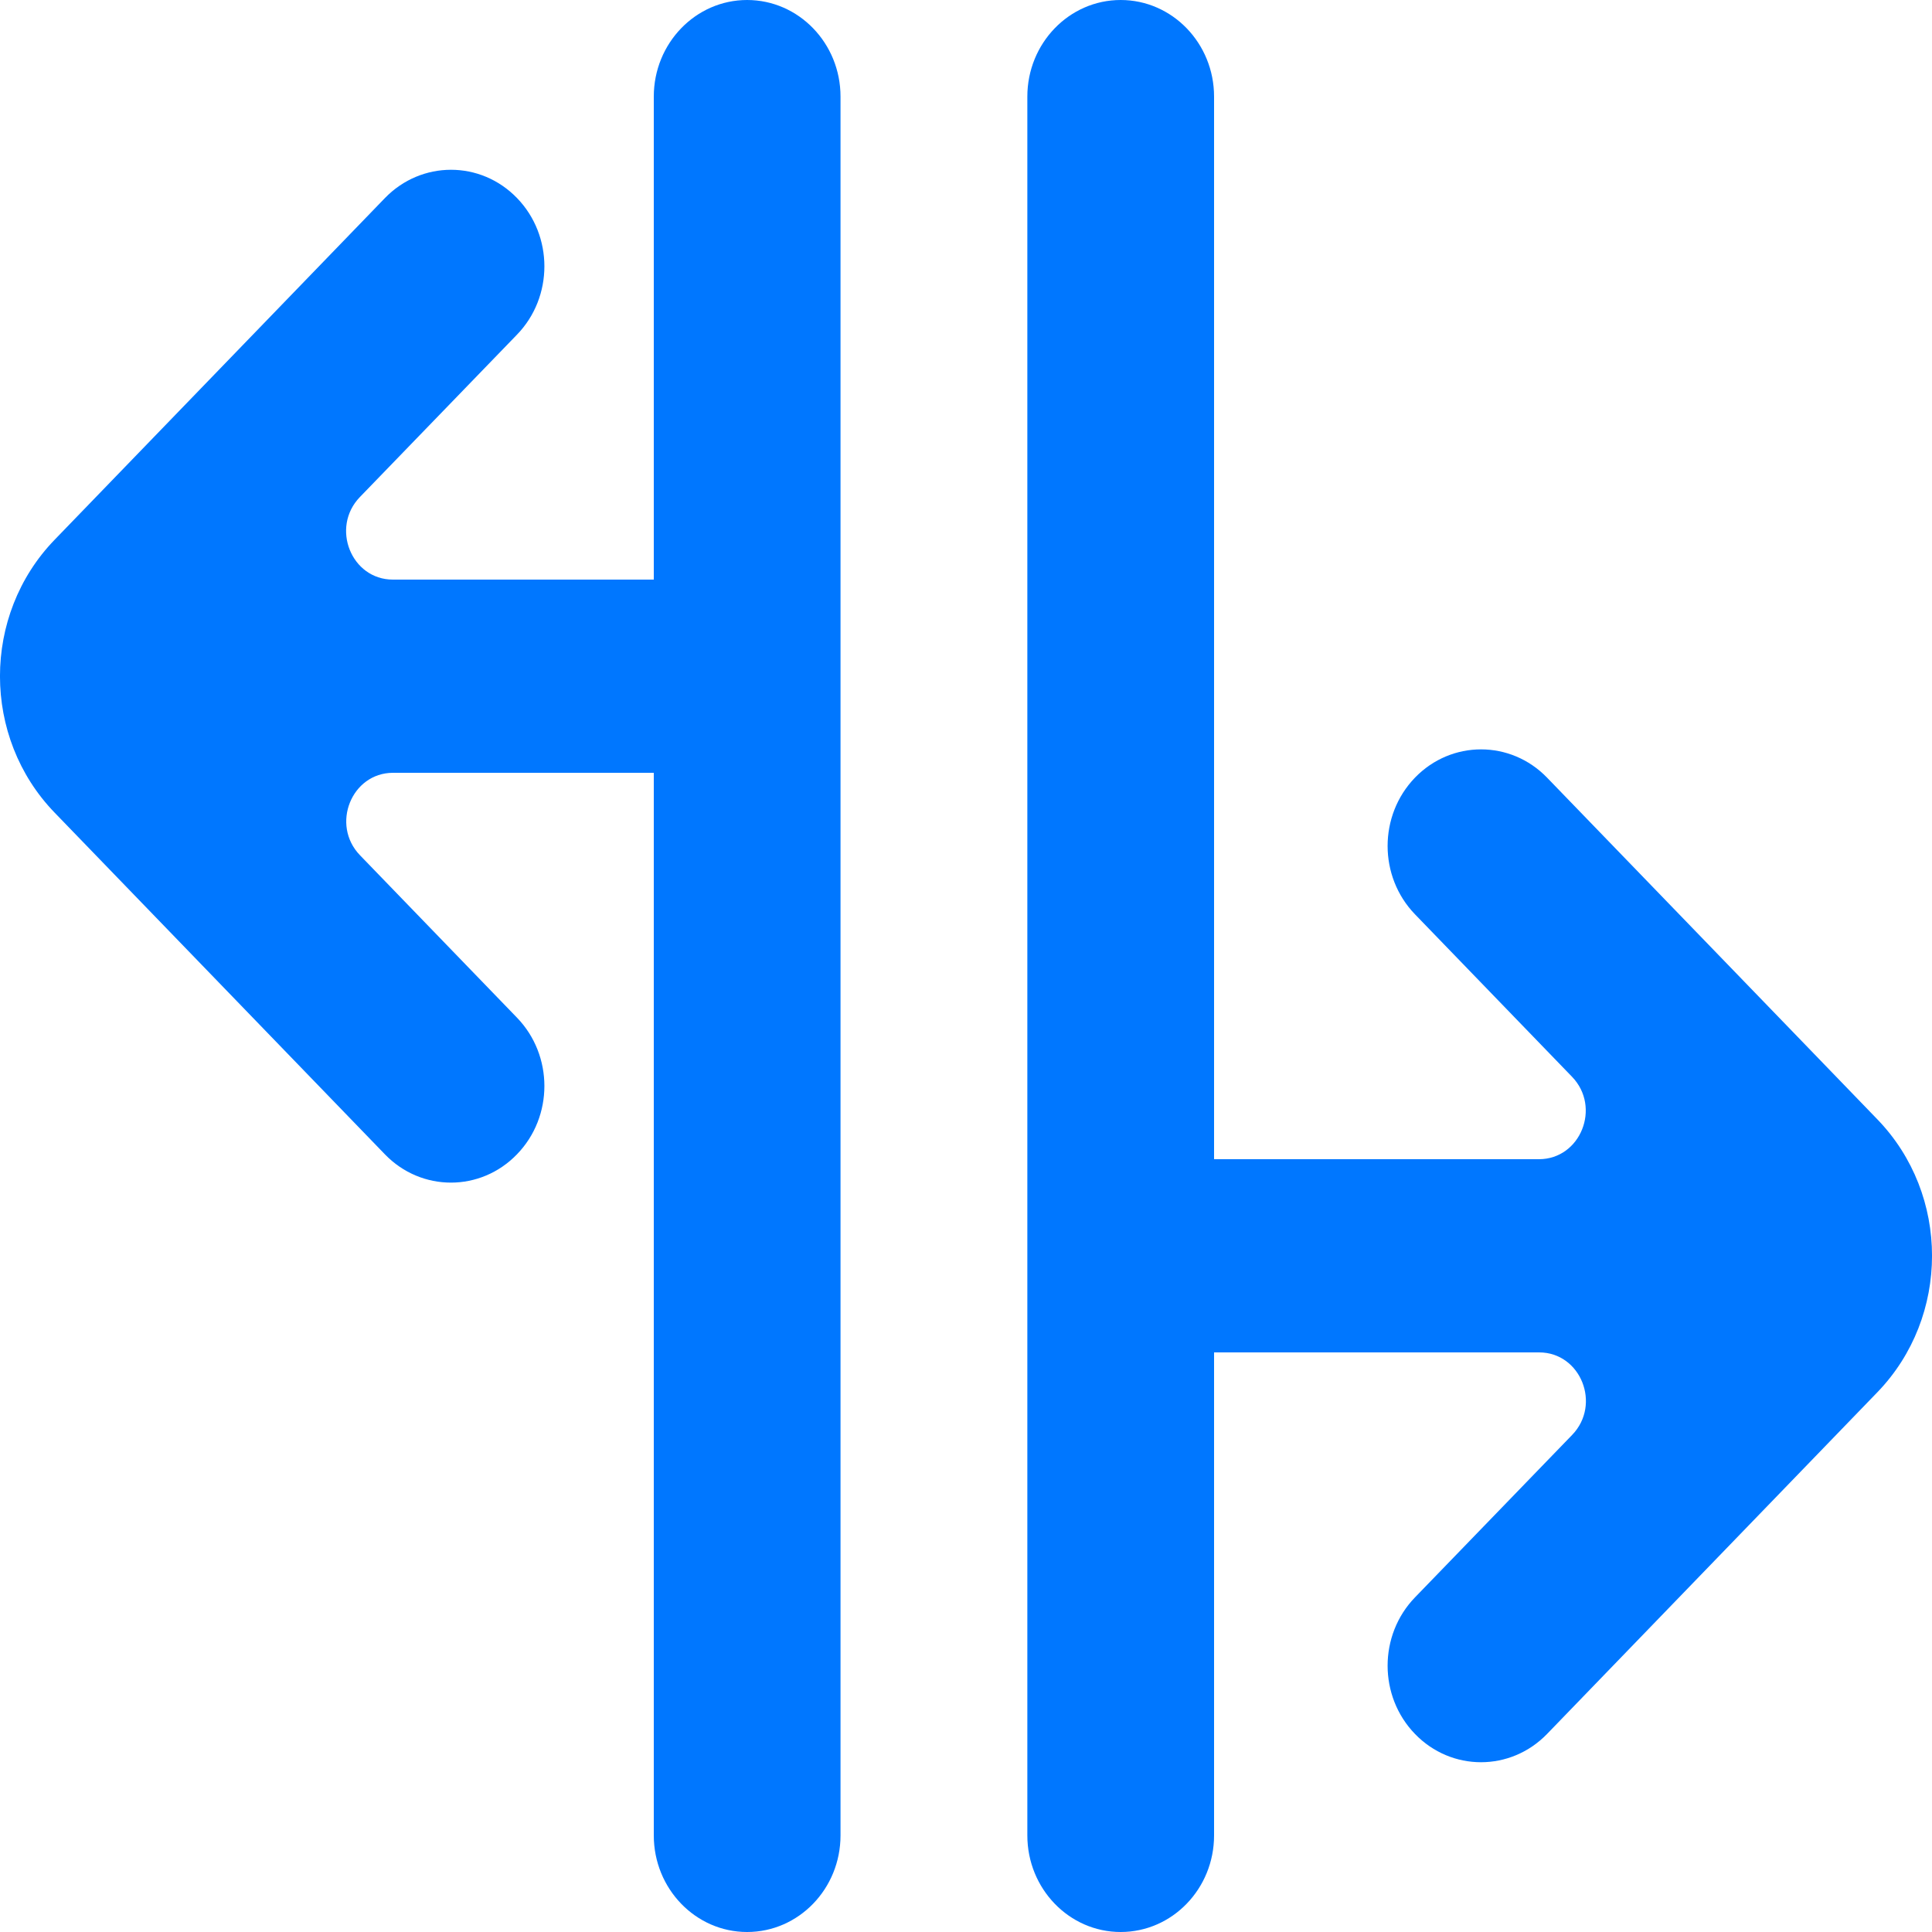
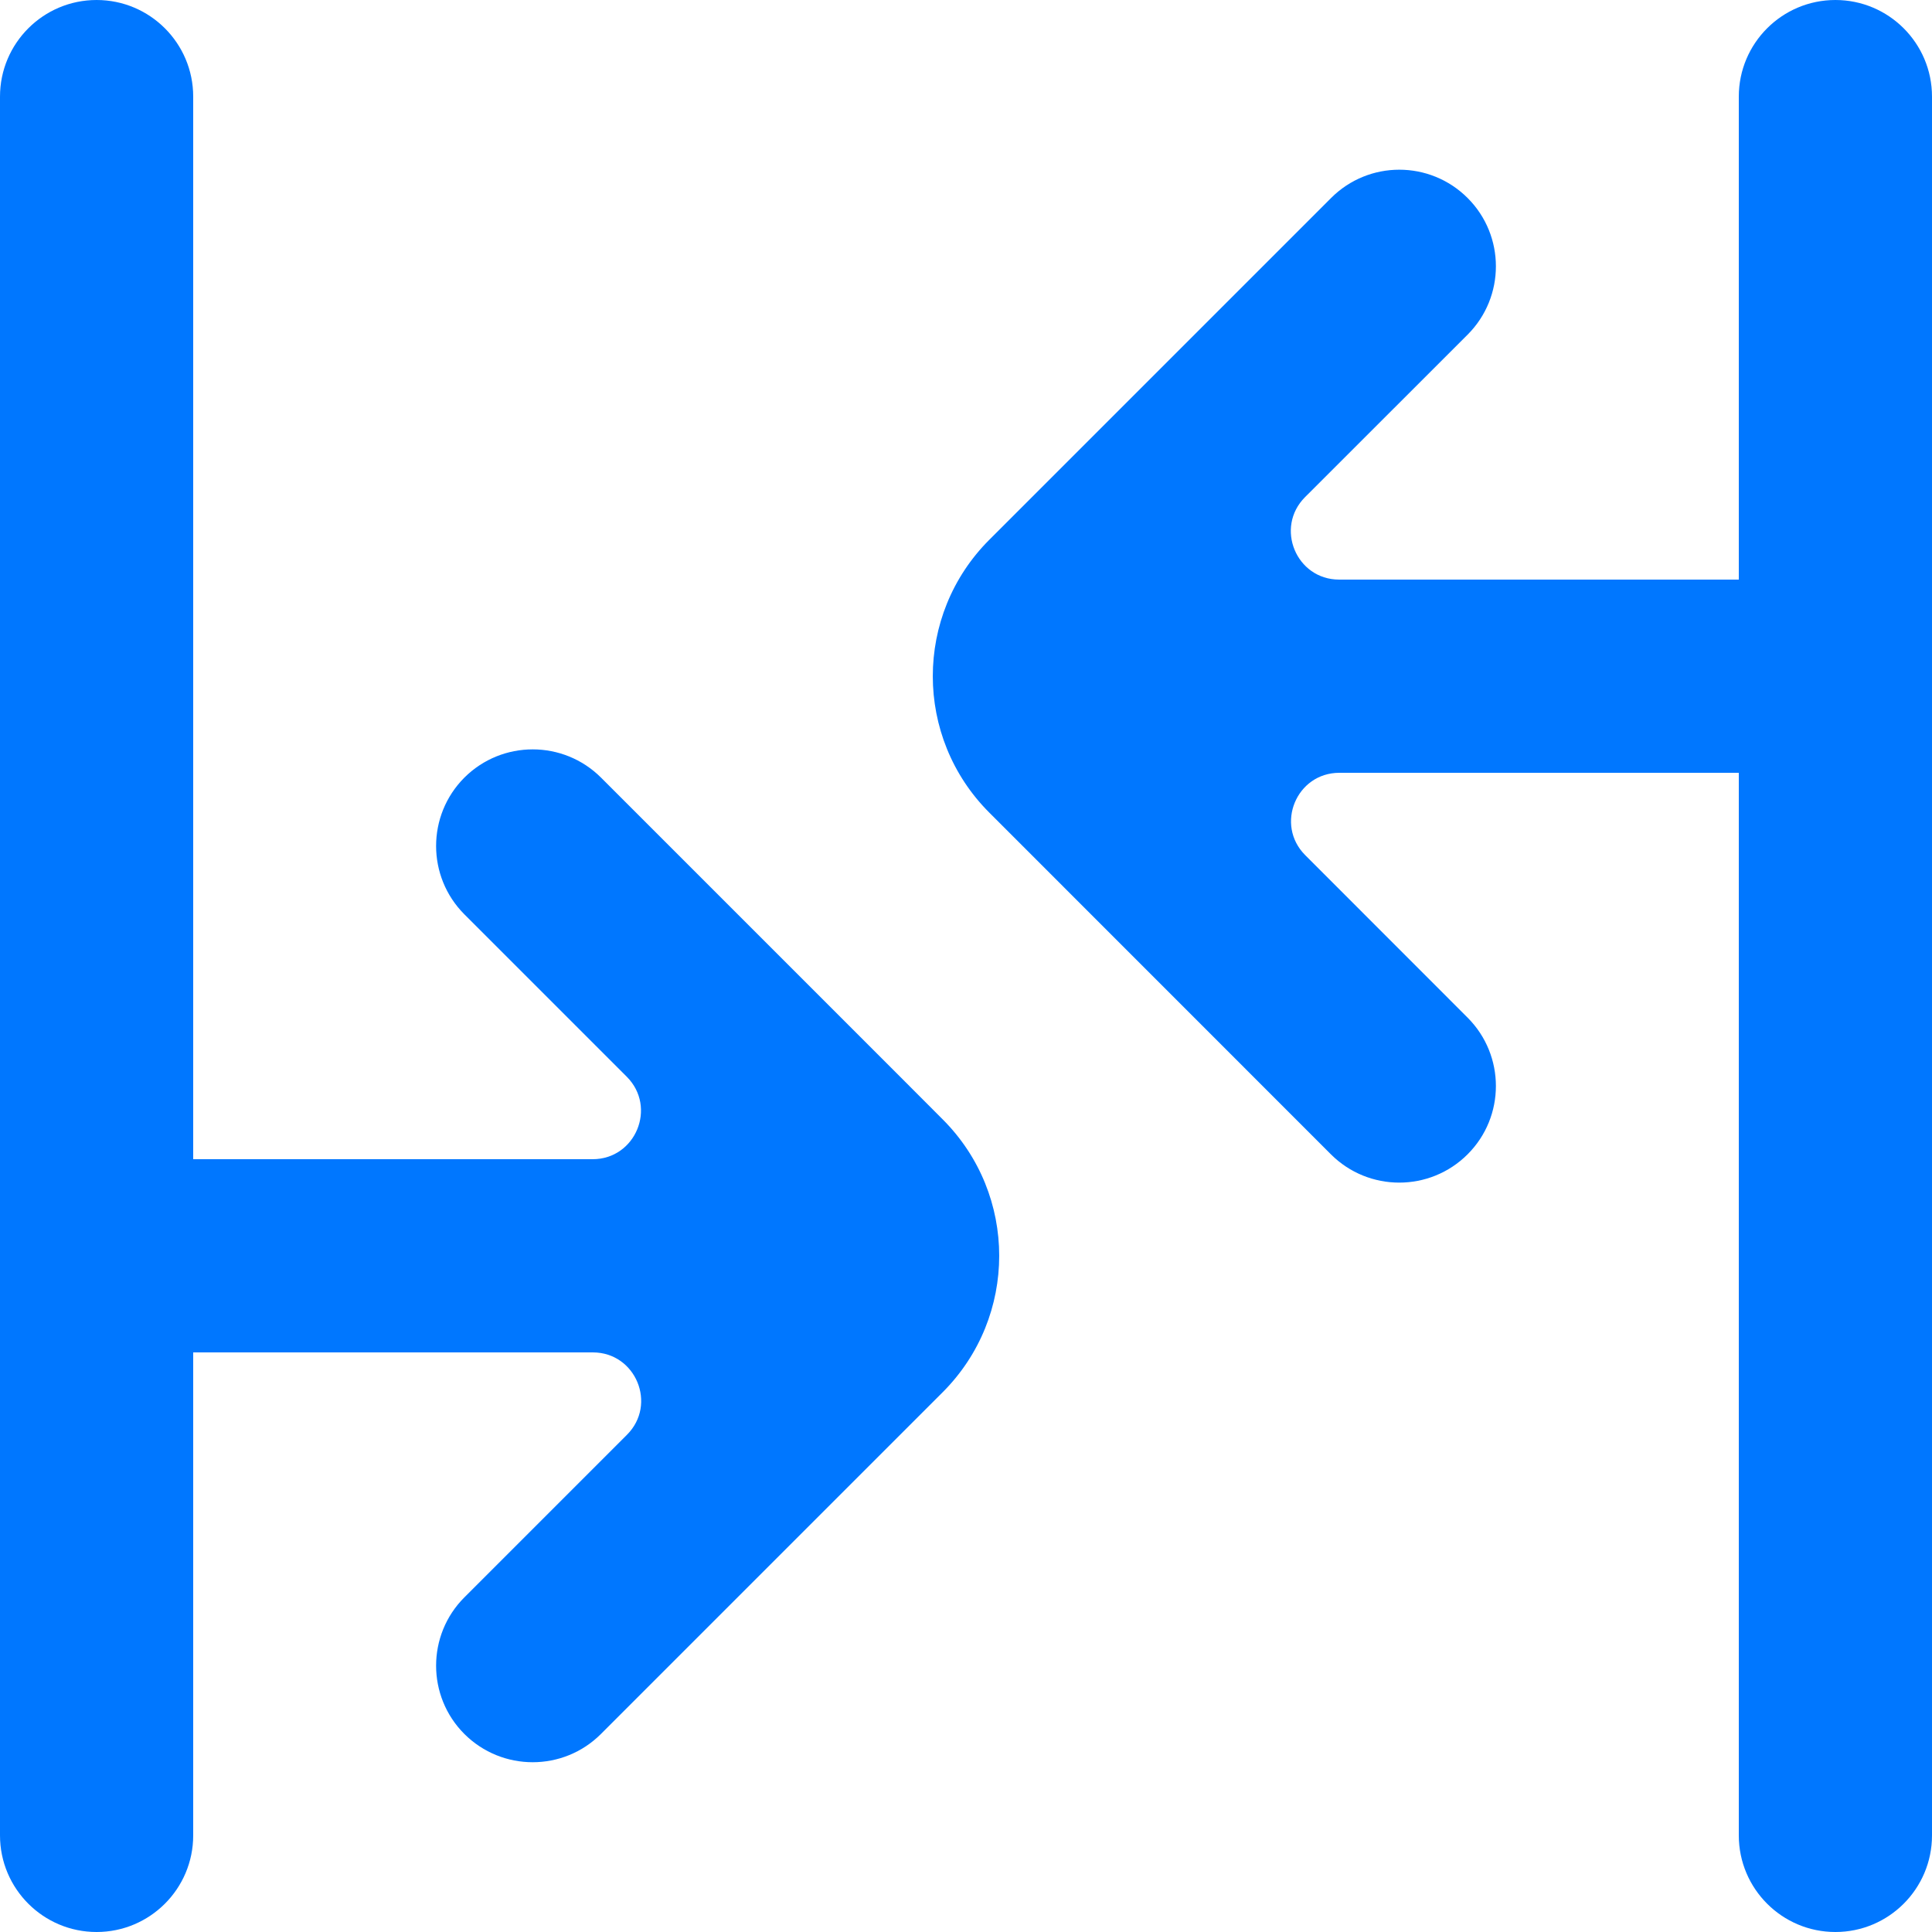
<svg xmlns="http://www.w3.org/2000/svg" width="800px" height="800px" viewBox="0 0 20 20" version="1.1">
  <defs>

</defs>
  <g id="Page-1" stroke="none" stroke-width="1" fill="none" fill-rule="evenodd">
-     <g id="Dribbble-Light-Preview" transform="translate(-60, -6999)" fill="#000000">
+     <g id="Dribbble-Light-Preview" transform="translate(-140, -6999)" fill="#000000">
      <g id="icons" transform="translate(56, 160)">
-         <path fill="#0077ff" d="M10.768,6840 L10.768,6845 L8.067,6845 C7.636,6845 7.421,6844.461 7.725,6844.146 L9.352,6842.464 C9.73,6842.074 9.73,6841.44 9.352,6841.05 C8.975,6840.66 8.363,6840.66 7.985,6841.05 L4.566,6844.587 C3.811,6845.367 3.811,6846.633 4.566,6847.413 C5.113,6847.979 5.229,6848.099 7.985,6850.95 C8.362,6851.34 8.975,6851.34 9.352,6850.949 C9.73,6850.559 9.73,6849.926 9.352,6849.535 L7.727,6847.854 C7.422,6847.539 7.638,6847 8.069,6847 L10.768,6847 L10.768,6858 C10.768,6858.552 11.201,6859 11.734,6859 C12.268,6859 12.701,6858.552 12.701,6858 L12.701,6840 C12.701,6839.448 12.268,6839 11.734,6839 C11.201,6839 10.768,6839.448 10.768,6840 M16.568,6858 L16.568,6853 L19.933,6853 C20.364,6853 20.579,6853.539 20.275,6853.854 L18.648,6855.536 C18.27,6855.926 18.27,6856.56 18.648,6856.95 C19.025,6857.34 19.637,6857.34 20.015,6856.95 L23.434,6853.413 C24.189,6852.632 24.189,6851.367 23.434,6850.587 C22.883,6850.017 22.773,6849.902 20.015,6847.05 C19.638,6846.66 19.025,6846.66 18.648,6847.05 C18.27,6847.441 18.27,6848.074 18.648,6848.465 L20.273,6850.146 C20.578,6850.461 20.362,6851 19.931,6851 L16.568,6851 L16.568,6840 C16.568,6839.448 16.135,6839 15.601,6839 C15.068,6839 14.635,6839.448 14.635,6840 L14.635,6858 C14.635,6858.552 15.068,6859 15.601,6859 C16.135,6859 16.568,6858.552 16.568,6858" id="arrow_outside-[#262]">
+         <path fill="#0077ff" d="M103,6839 C102.448,6839 102,6839.448 102,6840 L102,6845 L97.863,6845 C97.418,6845 97.195,6844.461 97.51,6844.146 L99.193,6842.464 C99.583,6842.073 99.583,6841.44 99.193,6841.05 C98.802,6840.659 98.169,6840.659 97.779,6841.05 L94.242,6844.587 C93.461,6845.367 93.461,6846.633 94.242,6847.413 C94.808,6847.979 94.927,6848.099 97.778,6850.95 C98.169,6851.34 98.802,6851.34 99.193,6850.949 C99.583,6850.559 99.583,6849.926 99.193,6849.535 L97.512,6847.853 C97.197,6847.538 97.42,6847 97.865,6847 L102,6847 L102,6858 C102,6858.552 102.448,6859 103,6859 C103.552,6859 104,6858.552 104,6858 L104,6840 C104,6839.448 103.552,6839 103,6839 M90.222,6847.05 C89.831,6846.66 89.198,6846.66 88.807,6847.05 C88.417,6847.441 88.417,6848.074 88.807,6848.465 L90.488,6850.146 C90.803,6850.461 90.58,6851 90.135,6851 L86,6851 L86,6840 C86,6839.448 85.552,6839 85,6839 C84.448,6839 84,6839.448 84,6840 L84,6858 C84,6858.552 84.448,6859 85,6859 C85.552,6859 86,6858.552 86,6858 L86,6853 L90.137,6853 C90.582,6853 90.805,6853.539 90.49,6853.853 L88.807,6855.536 C88.417,6855.926 88.417,6856.56 88.807,6856.95 C89.198,6857.34 89.831,6857.34 90.221,6856.95 L93.758,6853.413 C94.539,6852.632 94.539,6851.367 93.758,6850.587 C93.385,6850.213 94.215,6851.043 90.222,6847.05" id="arrow_inside-[#260]">

</path>
      </g>
    </g>
  </g>
</svg>
